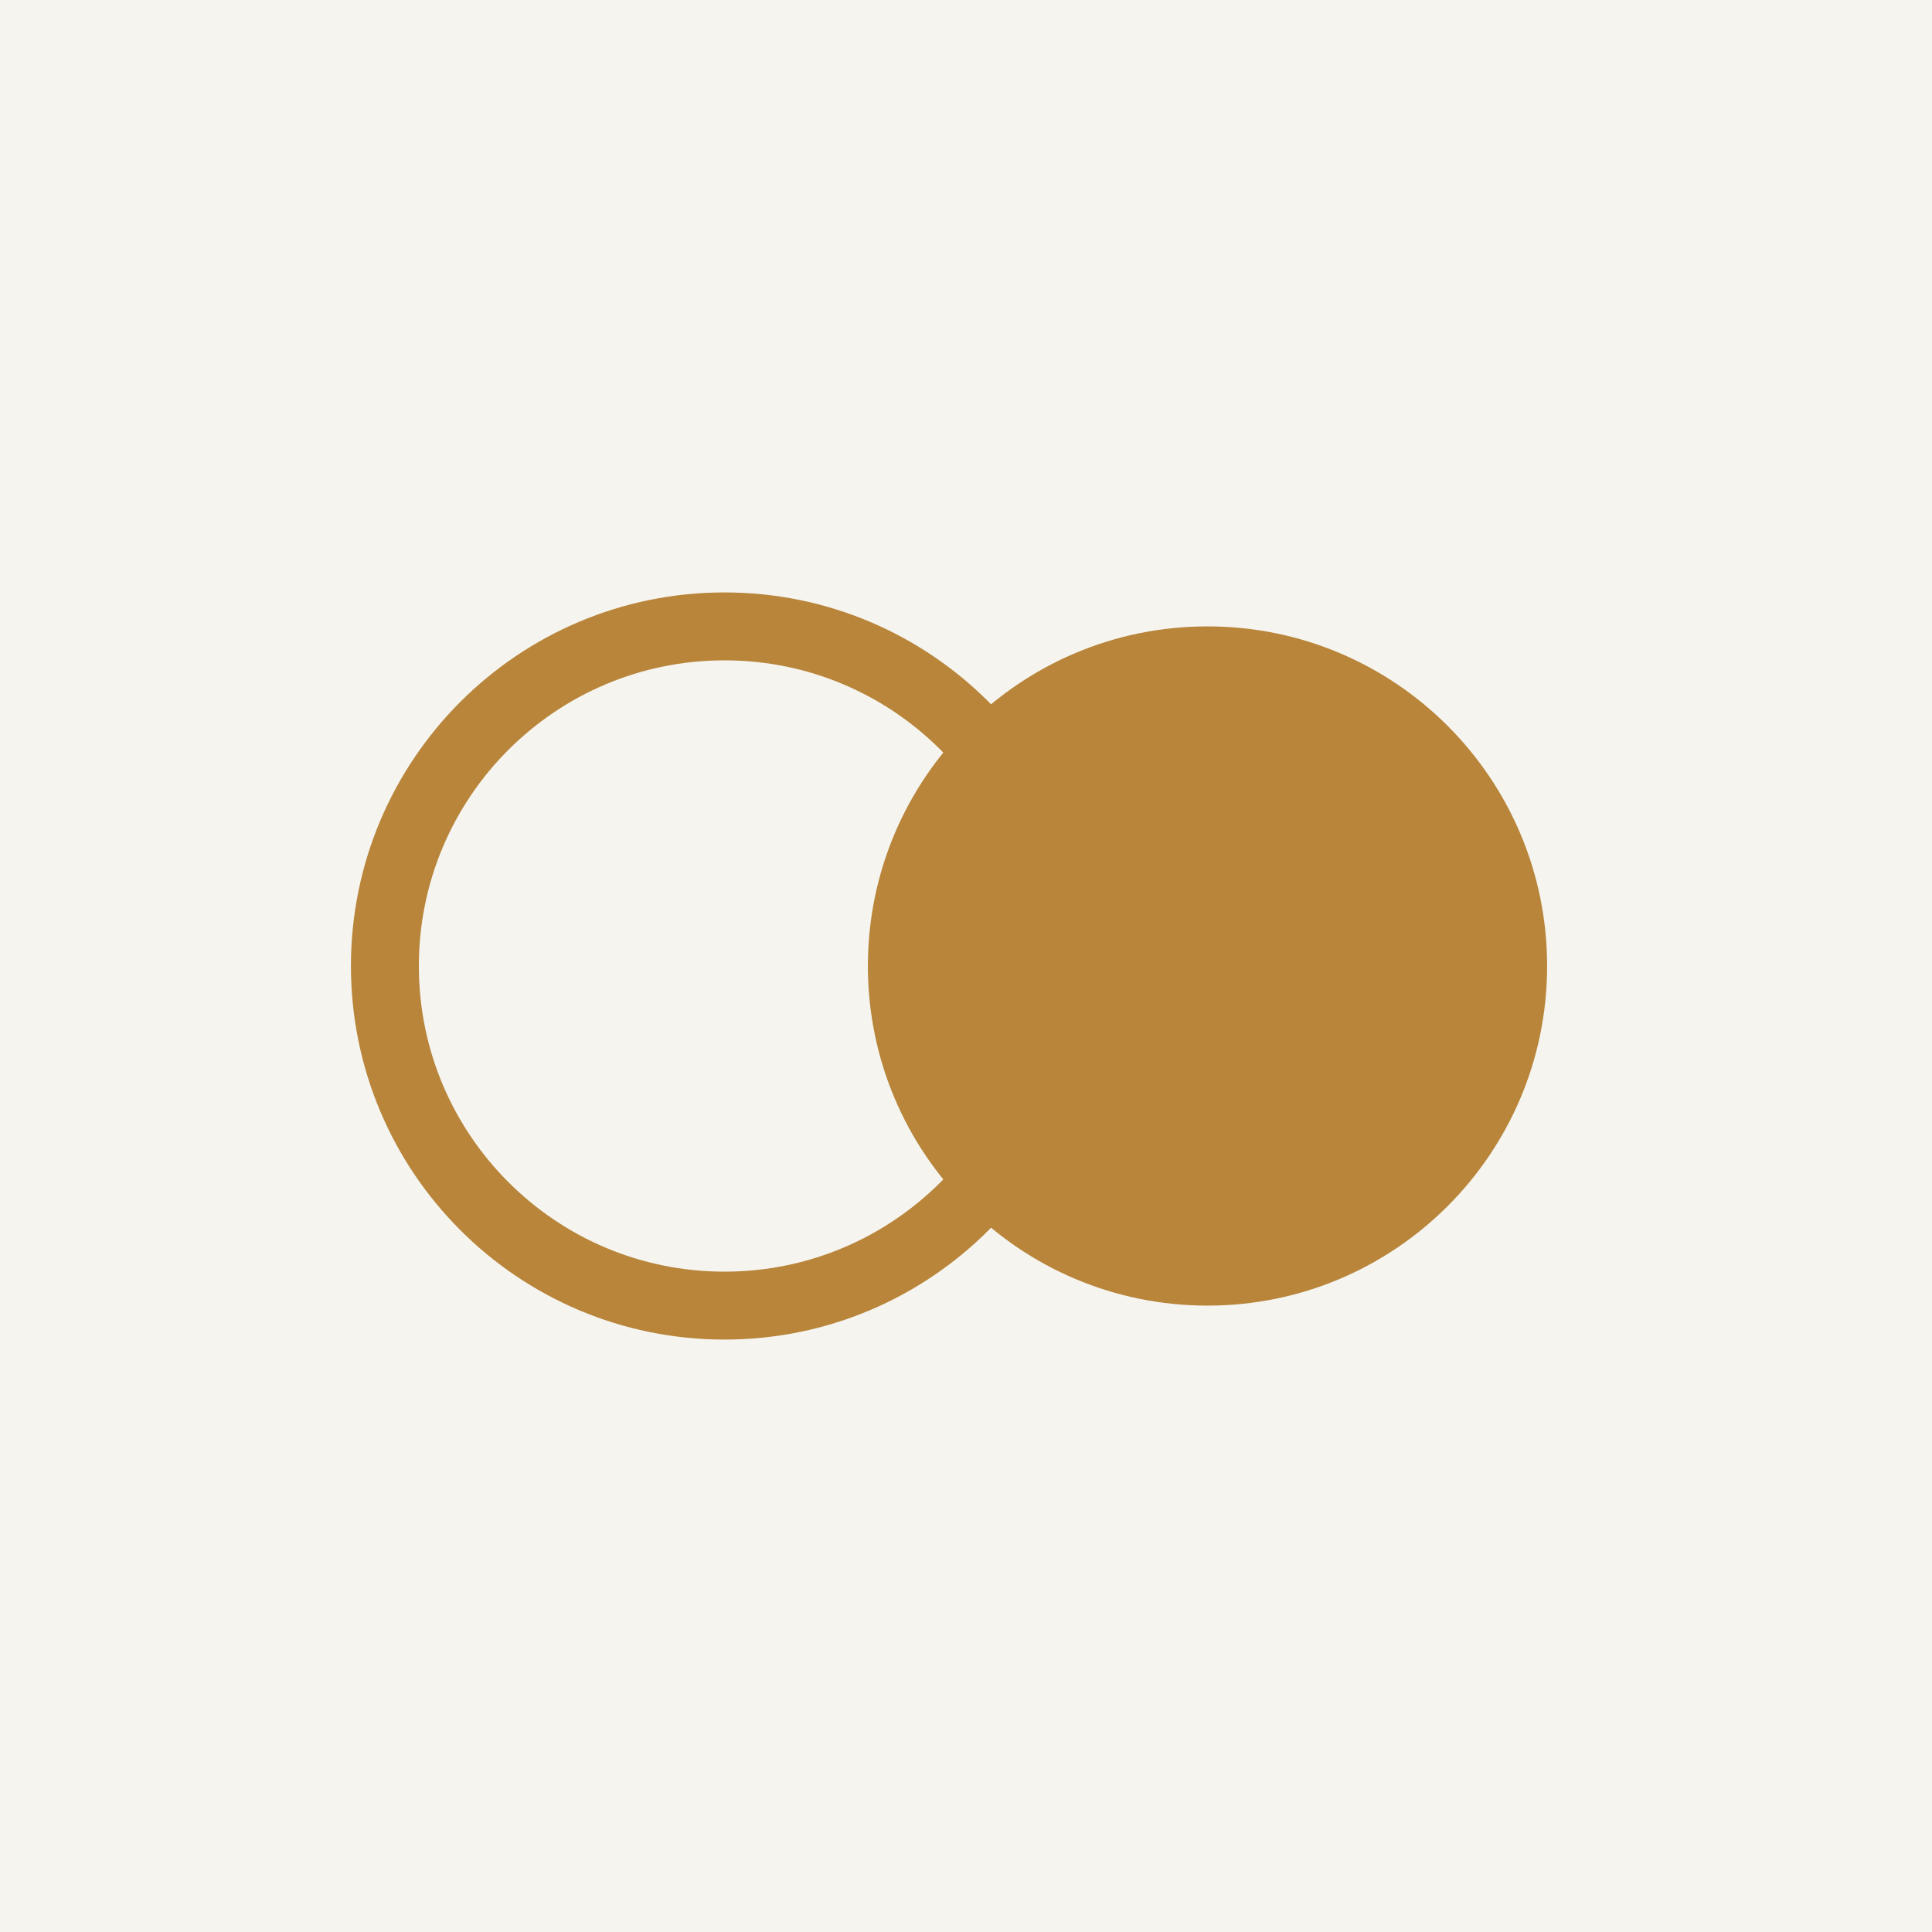
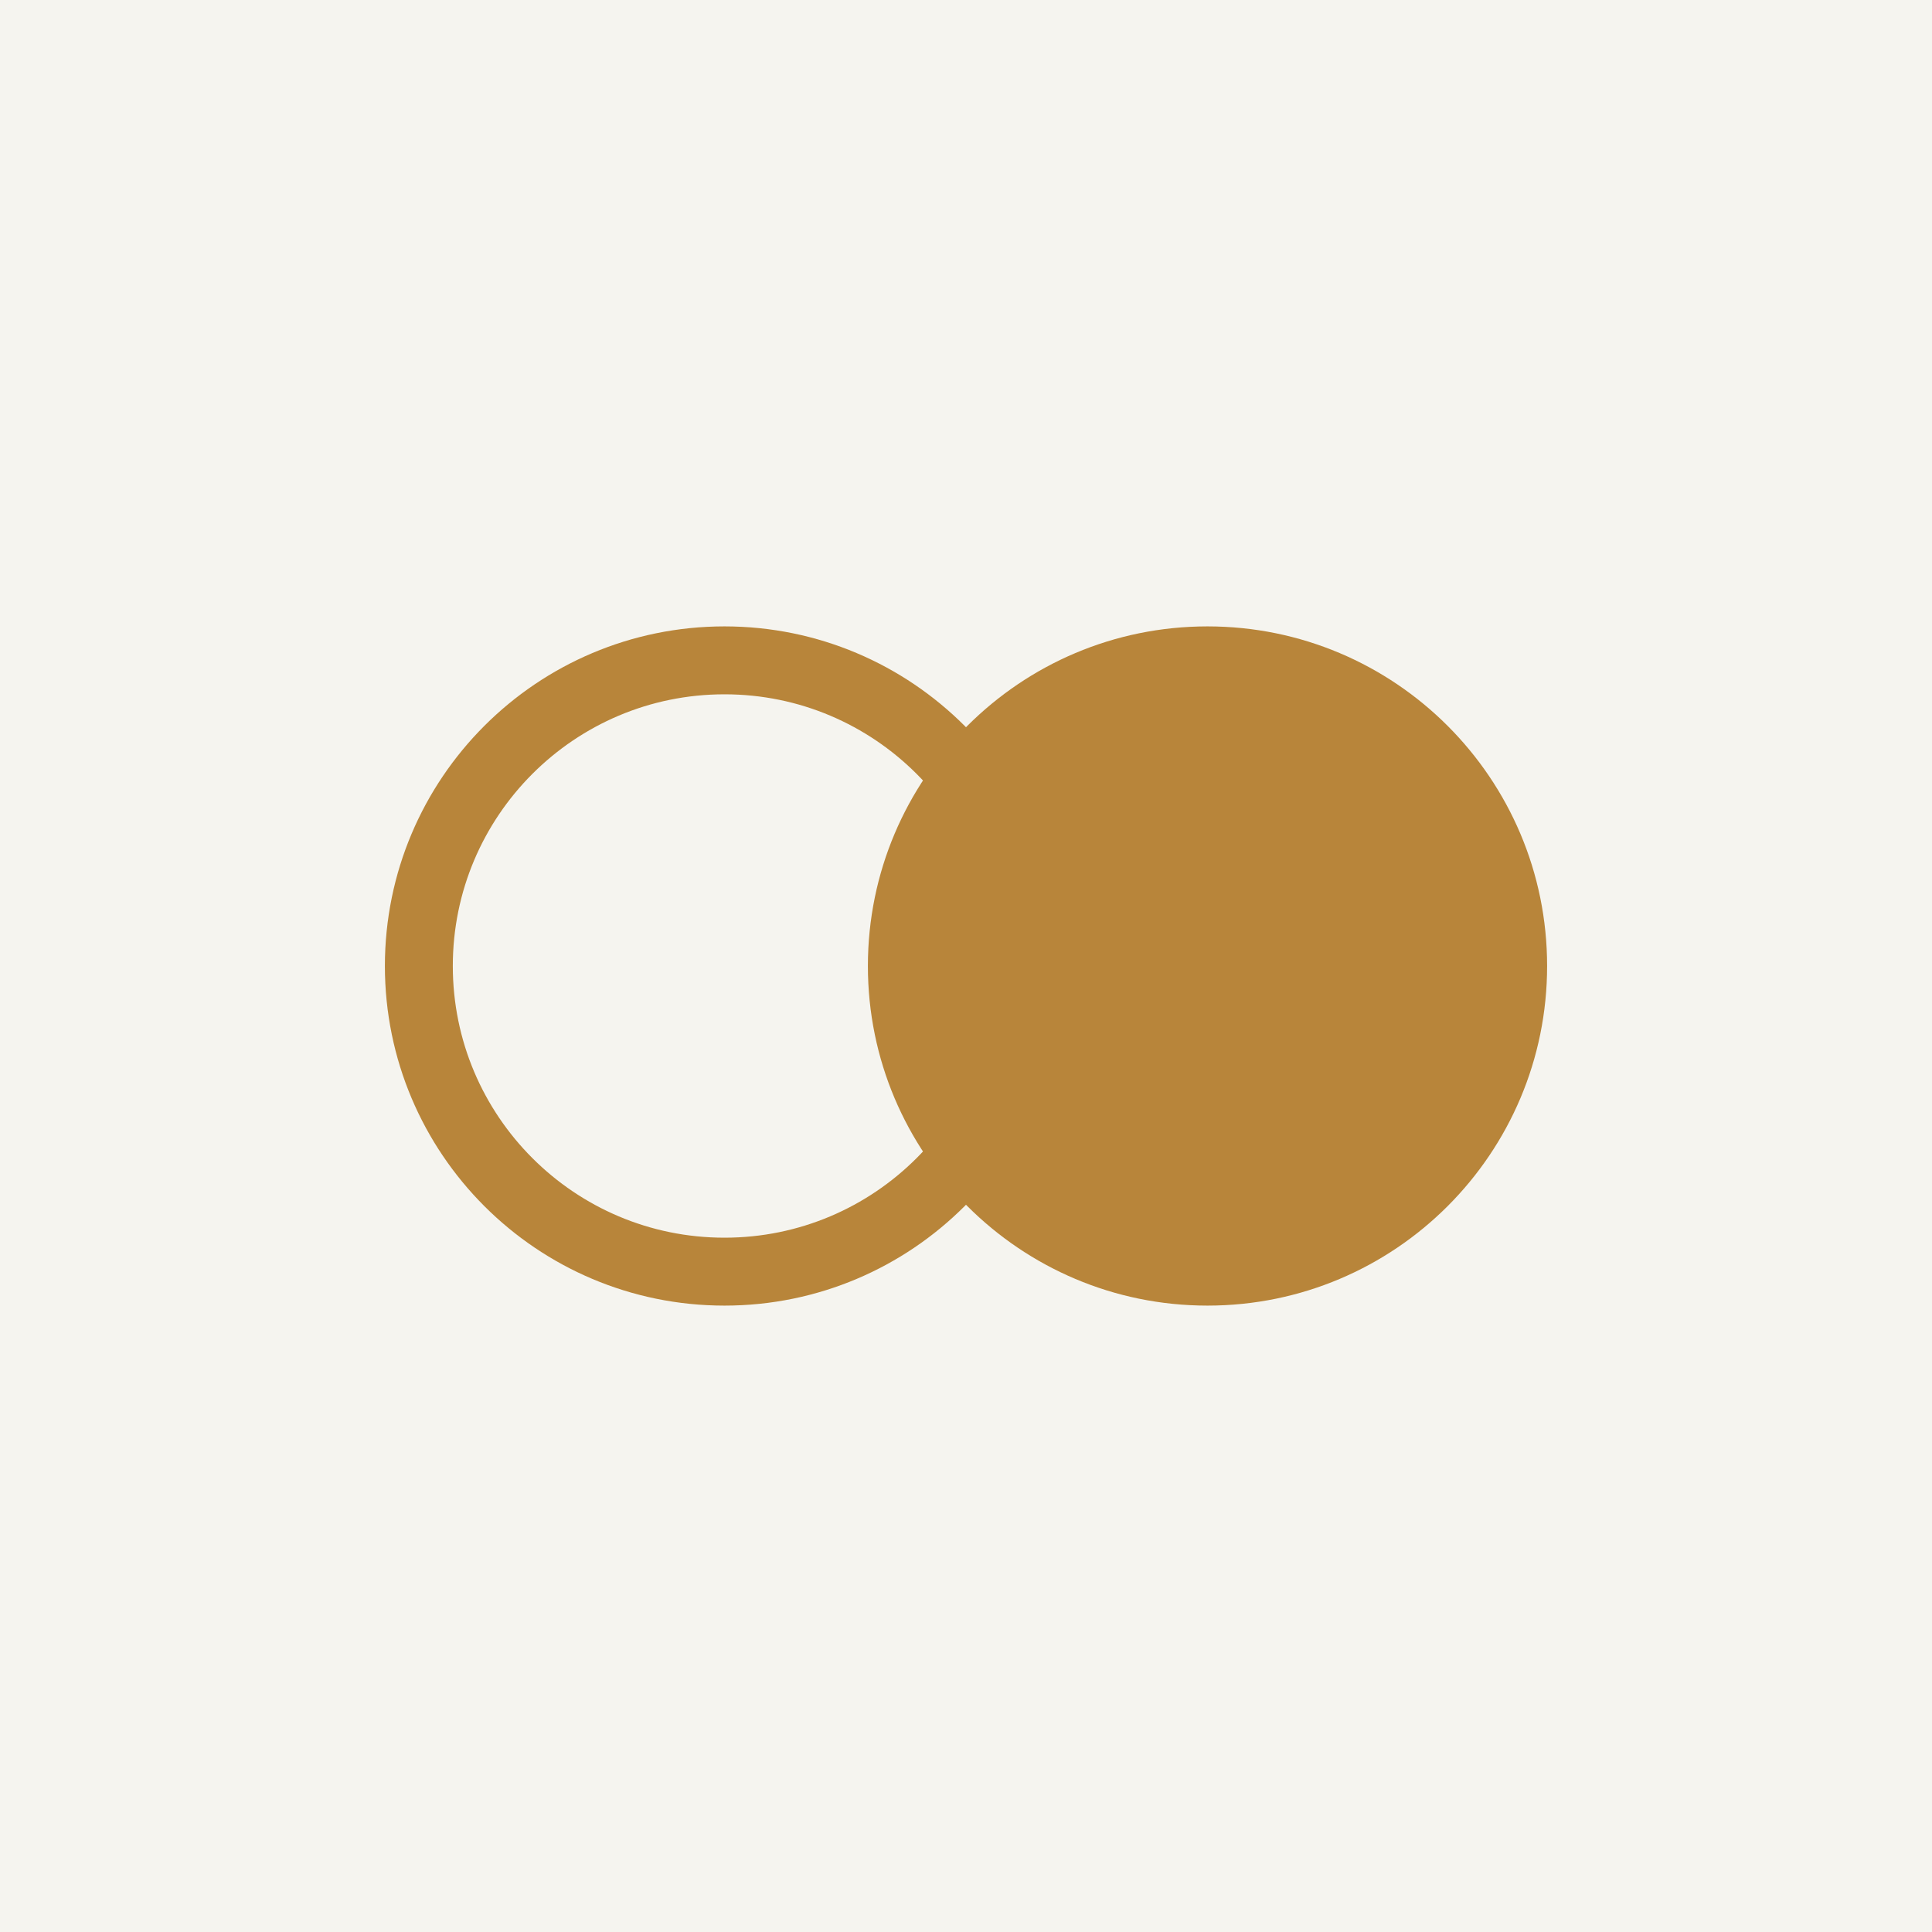
<svg xmlns="http://www.w3.org/2000/svg" viewBox="0 0 1024 1024" role="img" aria-label="Moodit App Icon">
  <rect width="1024" height="1024" fill="#F5F4EF" />
-   <circle cx="384" cy="512" r="180" fill="none" stroke="#B8853A" stroke-width="36" />
+   <circle cx="384" cy="512" r="162" fill="none" stroke="#B8853A" stroke-width="36" />
  <circle cx="640" cy="512" r="180" fill="#B8853A" />
</svg>
